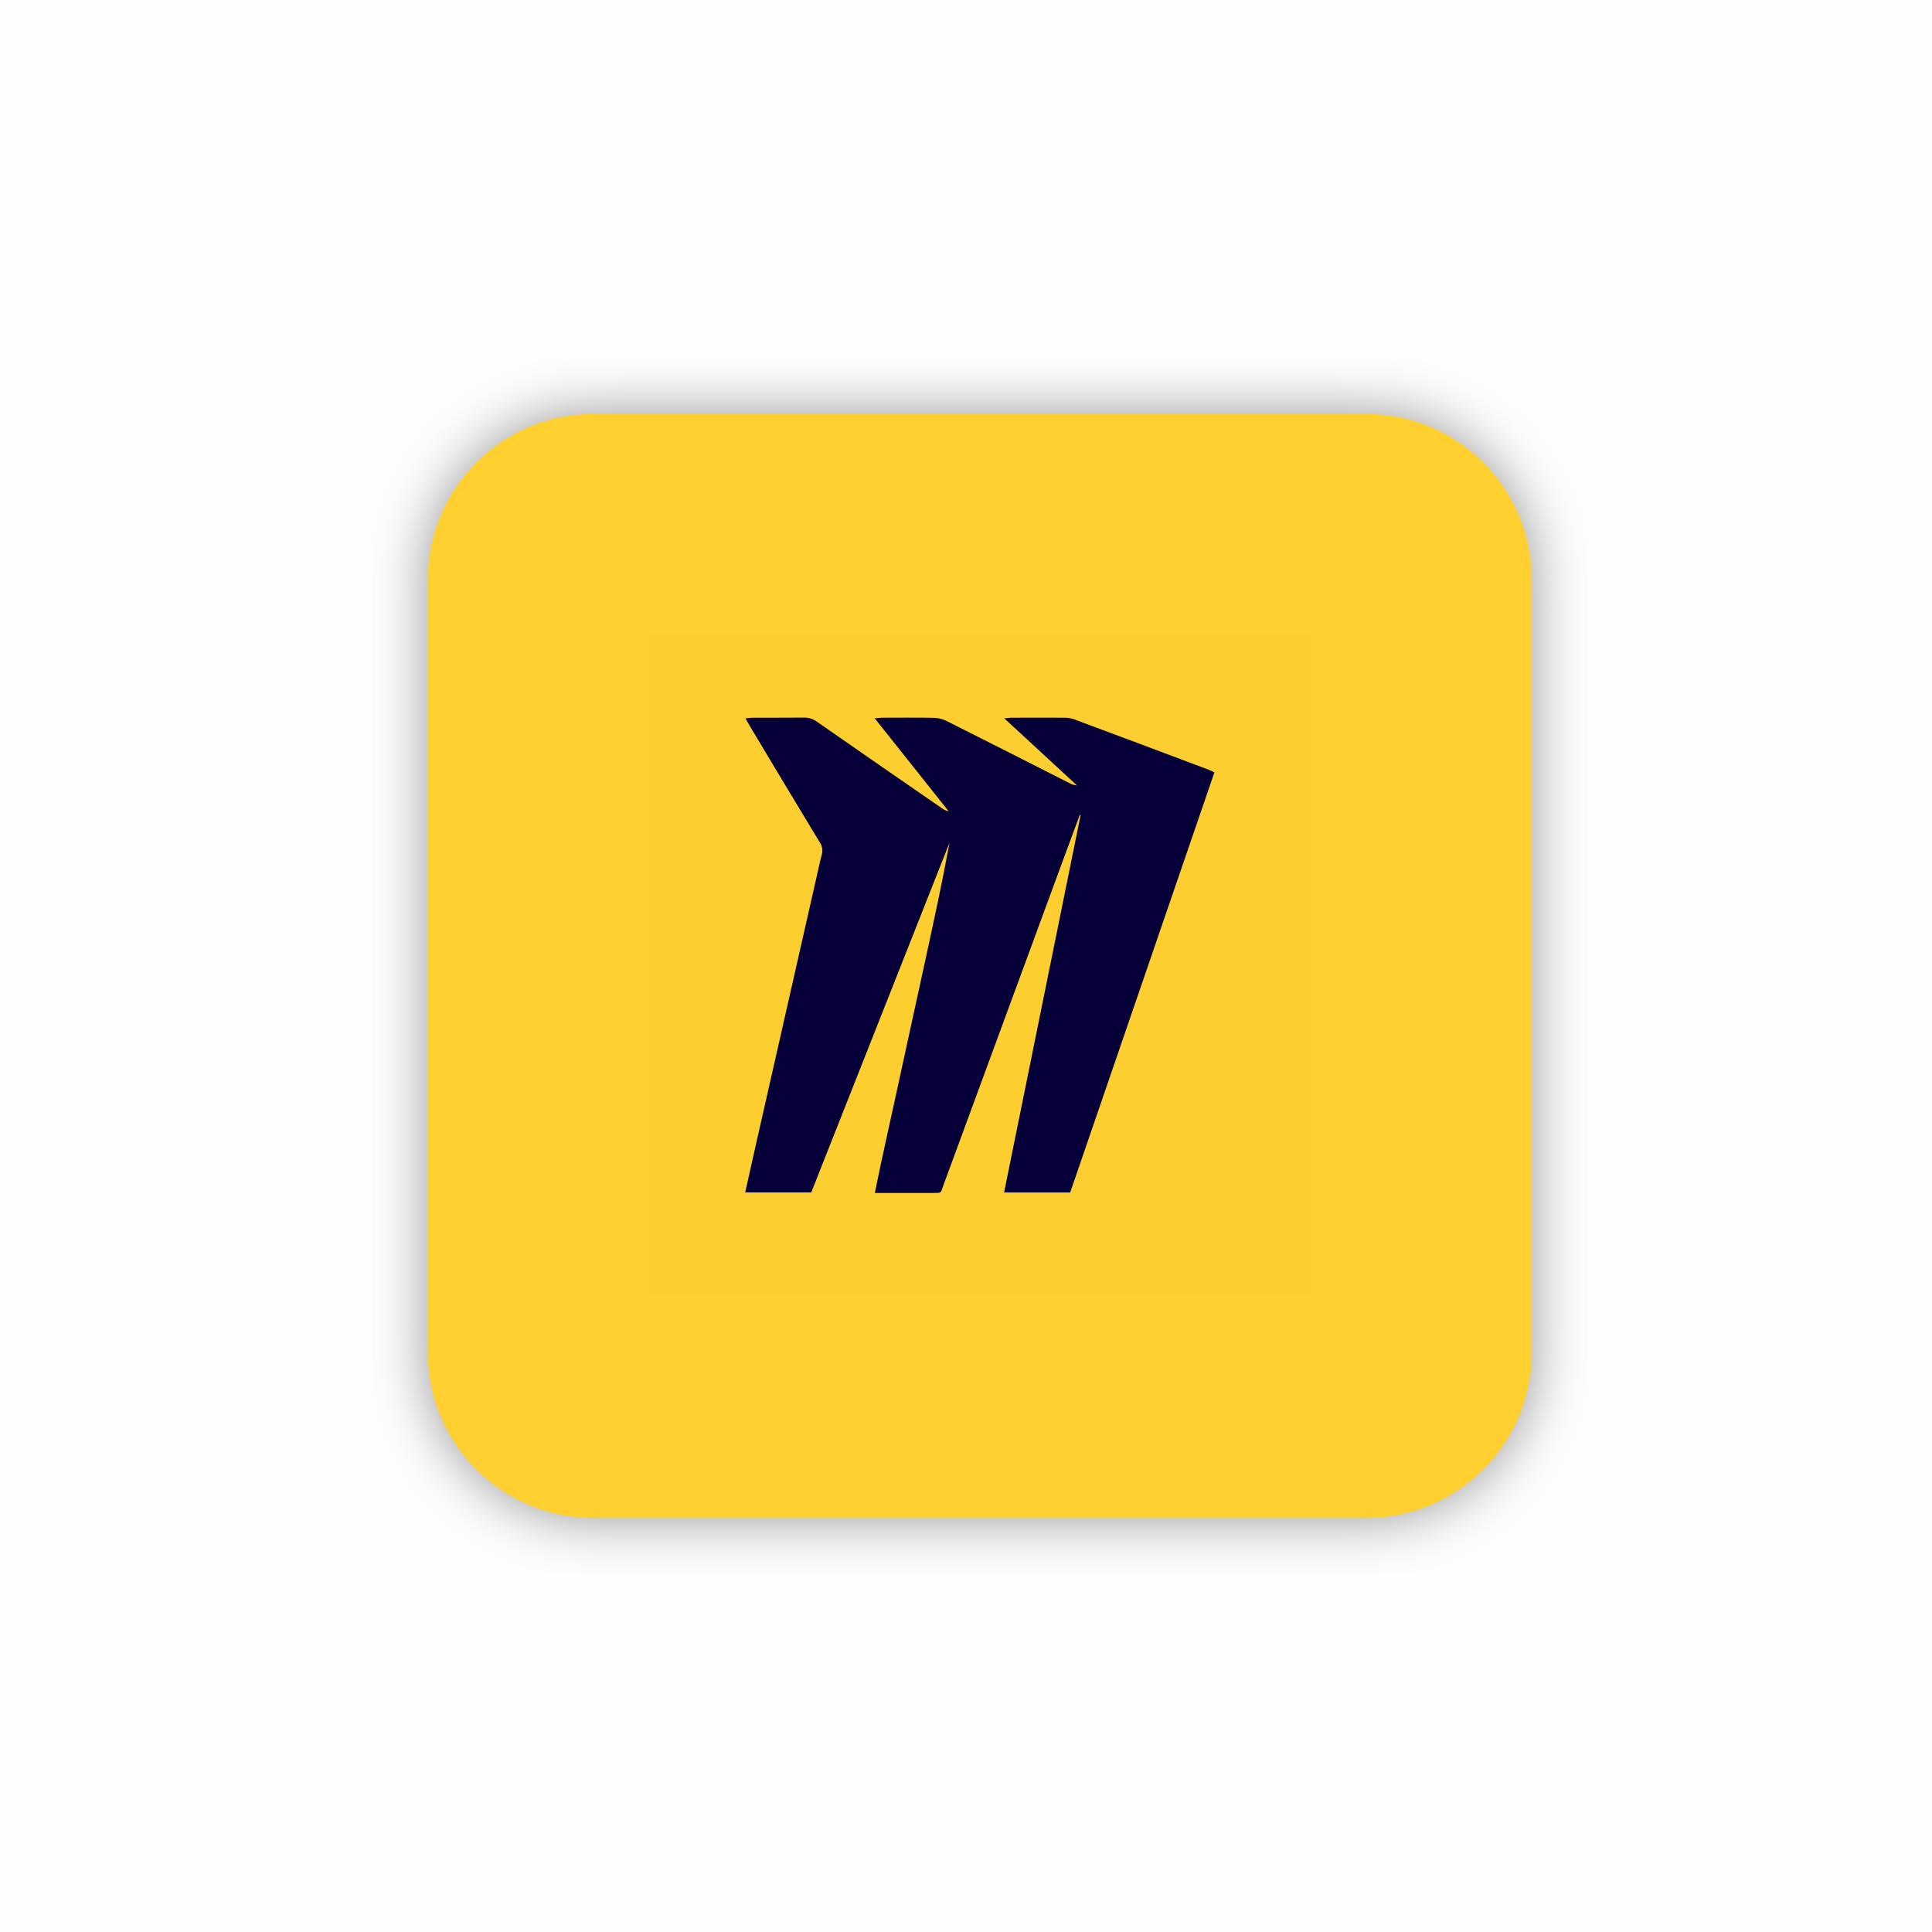
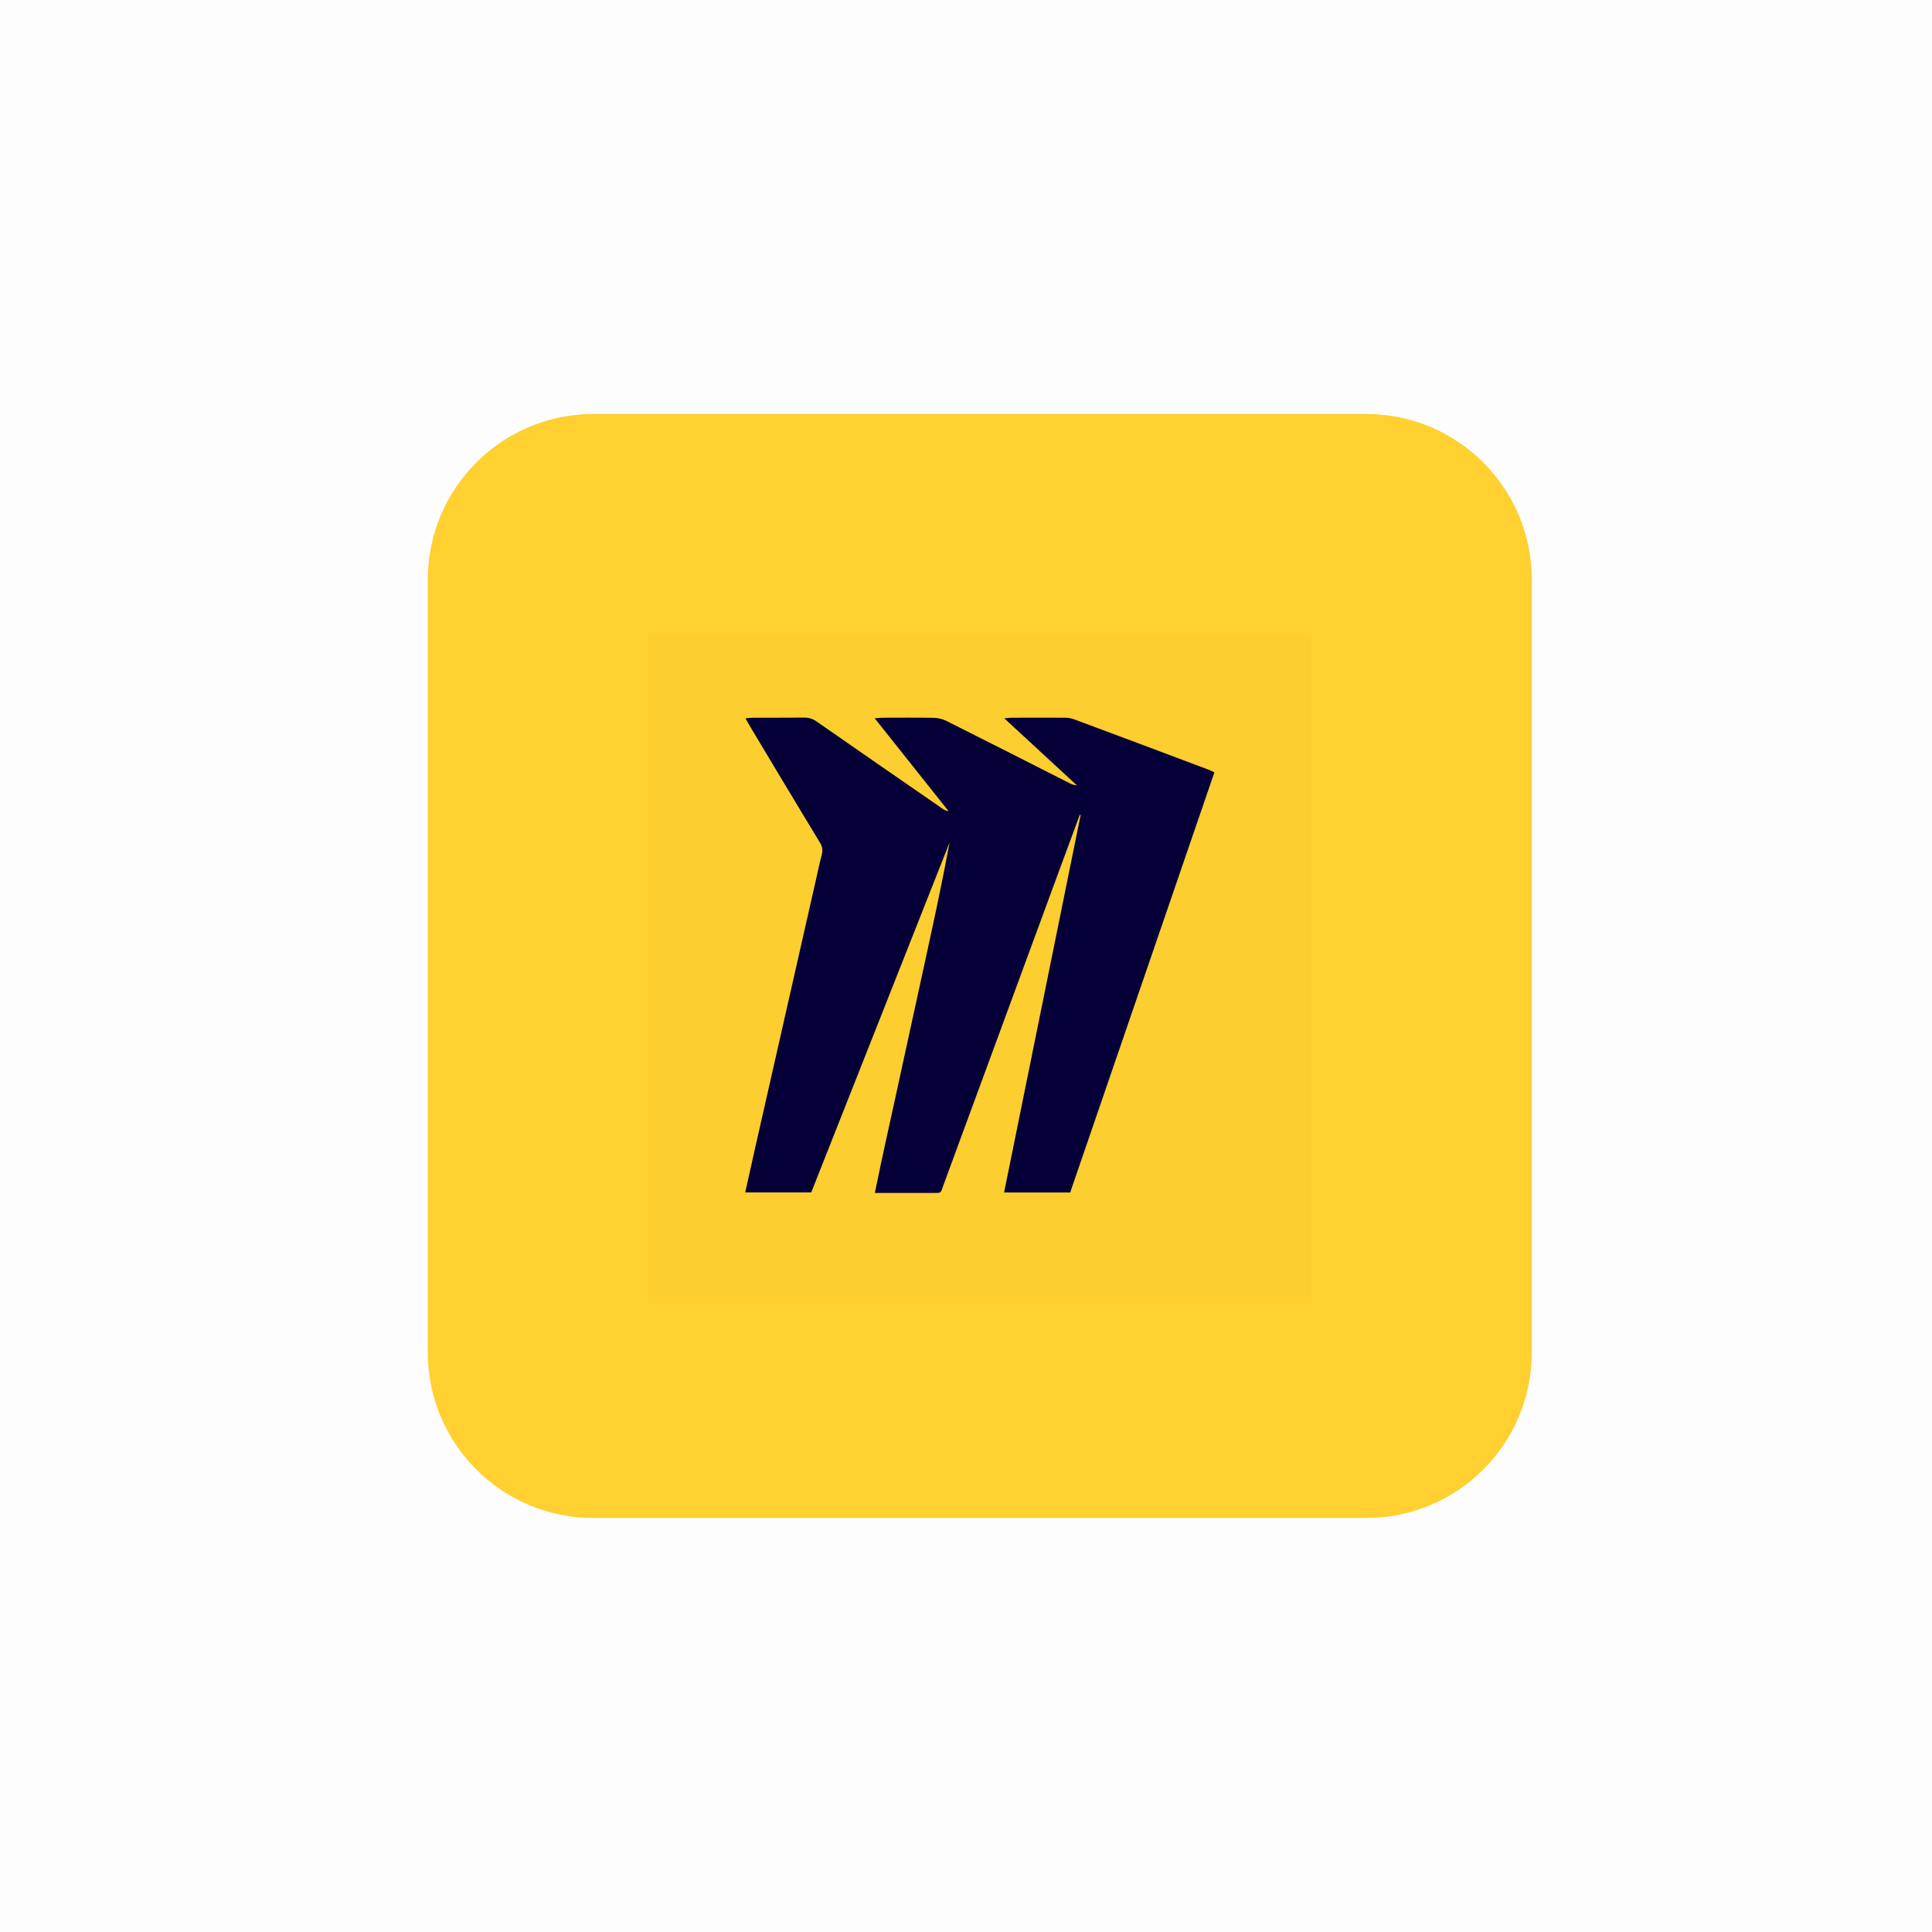
<svg xmlns="http://www.w3.org/2000/svg" width="140" height="140" viewBox="0 0 140 140" fill="none">
-   <rect opacity="0.01" width="140" height="140" fill="#0D0D0E" />
-   <g filter="url(#filter0_d)">
-     <rect x="31" y="30" width="80" height="80" rx="12" fill="#FFD02F" />
-     <rect x="47" y="46" width="48" height="48" fill="#590000" fill-opacity="0.01" />
-   </g>
+   <rect opacity="0.01" width="140" height="140" fill="#0F0E10" />
+   <rect x="31" y="30" width="80" height="80" rx="12" fill="#FFD02F" />
+   <rect x="47" y="46" width="48" height="48" fill="#590000" fill-opacity="0.01" />
  <path d="M54 86.409C54.247 85.299 54.481 84.241 54.721 83.182C56.185 76.724 57.649 70.266 59.114 63.807C59.256 63.178 59.388 62.546 59.552 61.922C59.593 61.773 59.602 61.617 59.576 61.465C59.551 61.313 59.492 61.168 59.405 61.041C57.731 58.276 56.065 55.505 54.407 52.729C54.286 52.526 54.171 52.32 54.017 52.051C54.237 52.033 54.392 52.009 54.546 52.008C55.785 52.001 57.023 52.016 58.262 52.001C58.593 51.992 58.917 52.093 59.184 52.289C62.202 54.389 65.225 56.483 68.253 58.569C68.395 58.68 68.562 58.754 68.74 58.782C66.976 56.563 65.211 54.345 63.386 52.051C63.651 52.03 63.805 52.008 63.961 52.008C65.199 52.008 66.438 51.993 67.676 52.017C67.984 52.024 68.287 52.097 68.564 52.231C71.535 53.72 74.498 55.227 77.462 56.73C77.639 56.833 77.836 56.895 78.04 56.913L72.776 52.055C73.02 52.033 73.156 52.008 73.292 52.008C74.587 52.008 75.88 52.002 77.175 52.008C77.395 52.009 77.613 52.046 77.82 52.119C81.075 53.331 84.323 54.548 87.567 55.77C87.702 55.82 87.829 55.89 88 55.97C84.512 66.129 81.029 76.276 77.55 86.412H72.76L78.306 59.064L78.246 59.047C77.769 60.34 77.29 61.632 76.812 62.923C74.002 70.56 71.191 78.198 68.381 85.835C68.139 86.494 68.27 86.444 67.54 86.445C66.192 86.445 64.844 86.445 63.395 86.445C63.971 83.591 64.616 80.799 65.216 78.001C65.83 75.17 66.447 72.34 67.067 69.512C67.677 66.702 68.288 63.891 68.81 61.052L58.785 86.409H54Z" fill="#050038" />
-   <defs>
-     <filter id="filter0_d" x="27" y="26" width="88" height="88" filterUnits="userSpaceOnUse" color-interpolation-filters="sRGB">
-       <feFlood flood-opacity="0" result="BackgroundImageFix" />
-       <feColorMatrix in="SourceAlpha" type="matrix" values="0 0 0 0 0 0 0 0 0 0 0 0 0 0 0 0 0 0 127 0" />
-       <feOffset />
-       <feGaussianBlur stdDeviation="2" />
-       <feColorMatrix type="matrix" values="0 0 0 0 0 0 0 0 0 0 0 0 0 0 0 0 0 0 0.4 0" />
-       <feBlend mode="normal" in2="BackgroundImageFix" result="effect1_dropShadow" />
-       <feBlend mode="normal" in="SourceGraphic" in2="effect1_dropShadow" result="shape" />
-     </filter>
-   </defs>
</svg>
